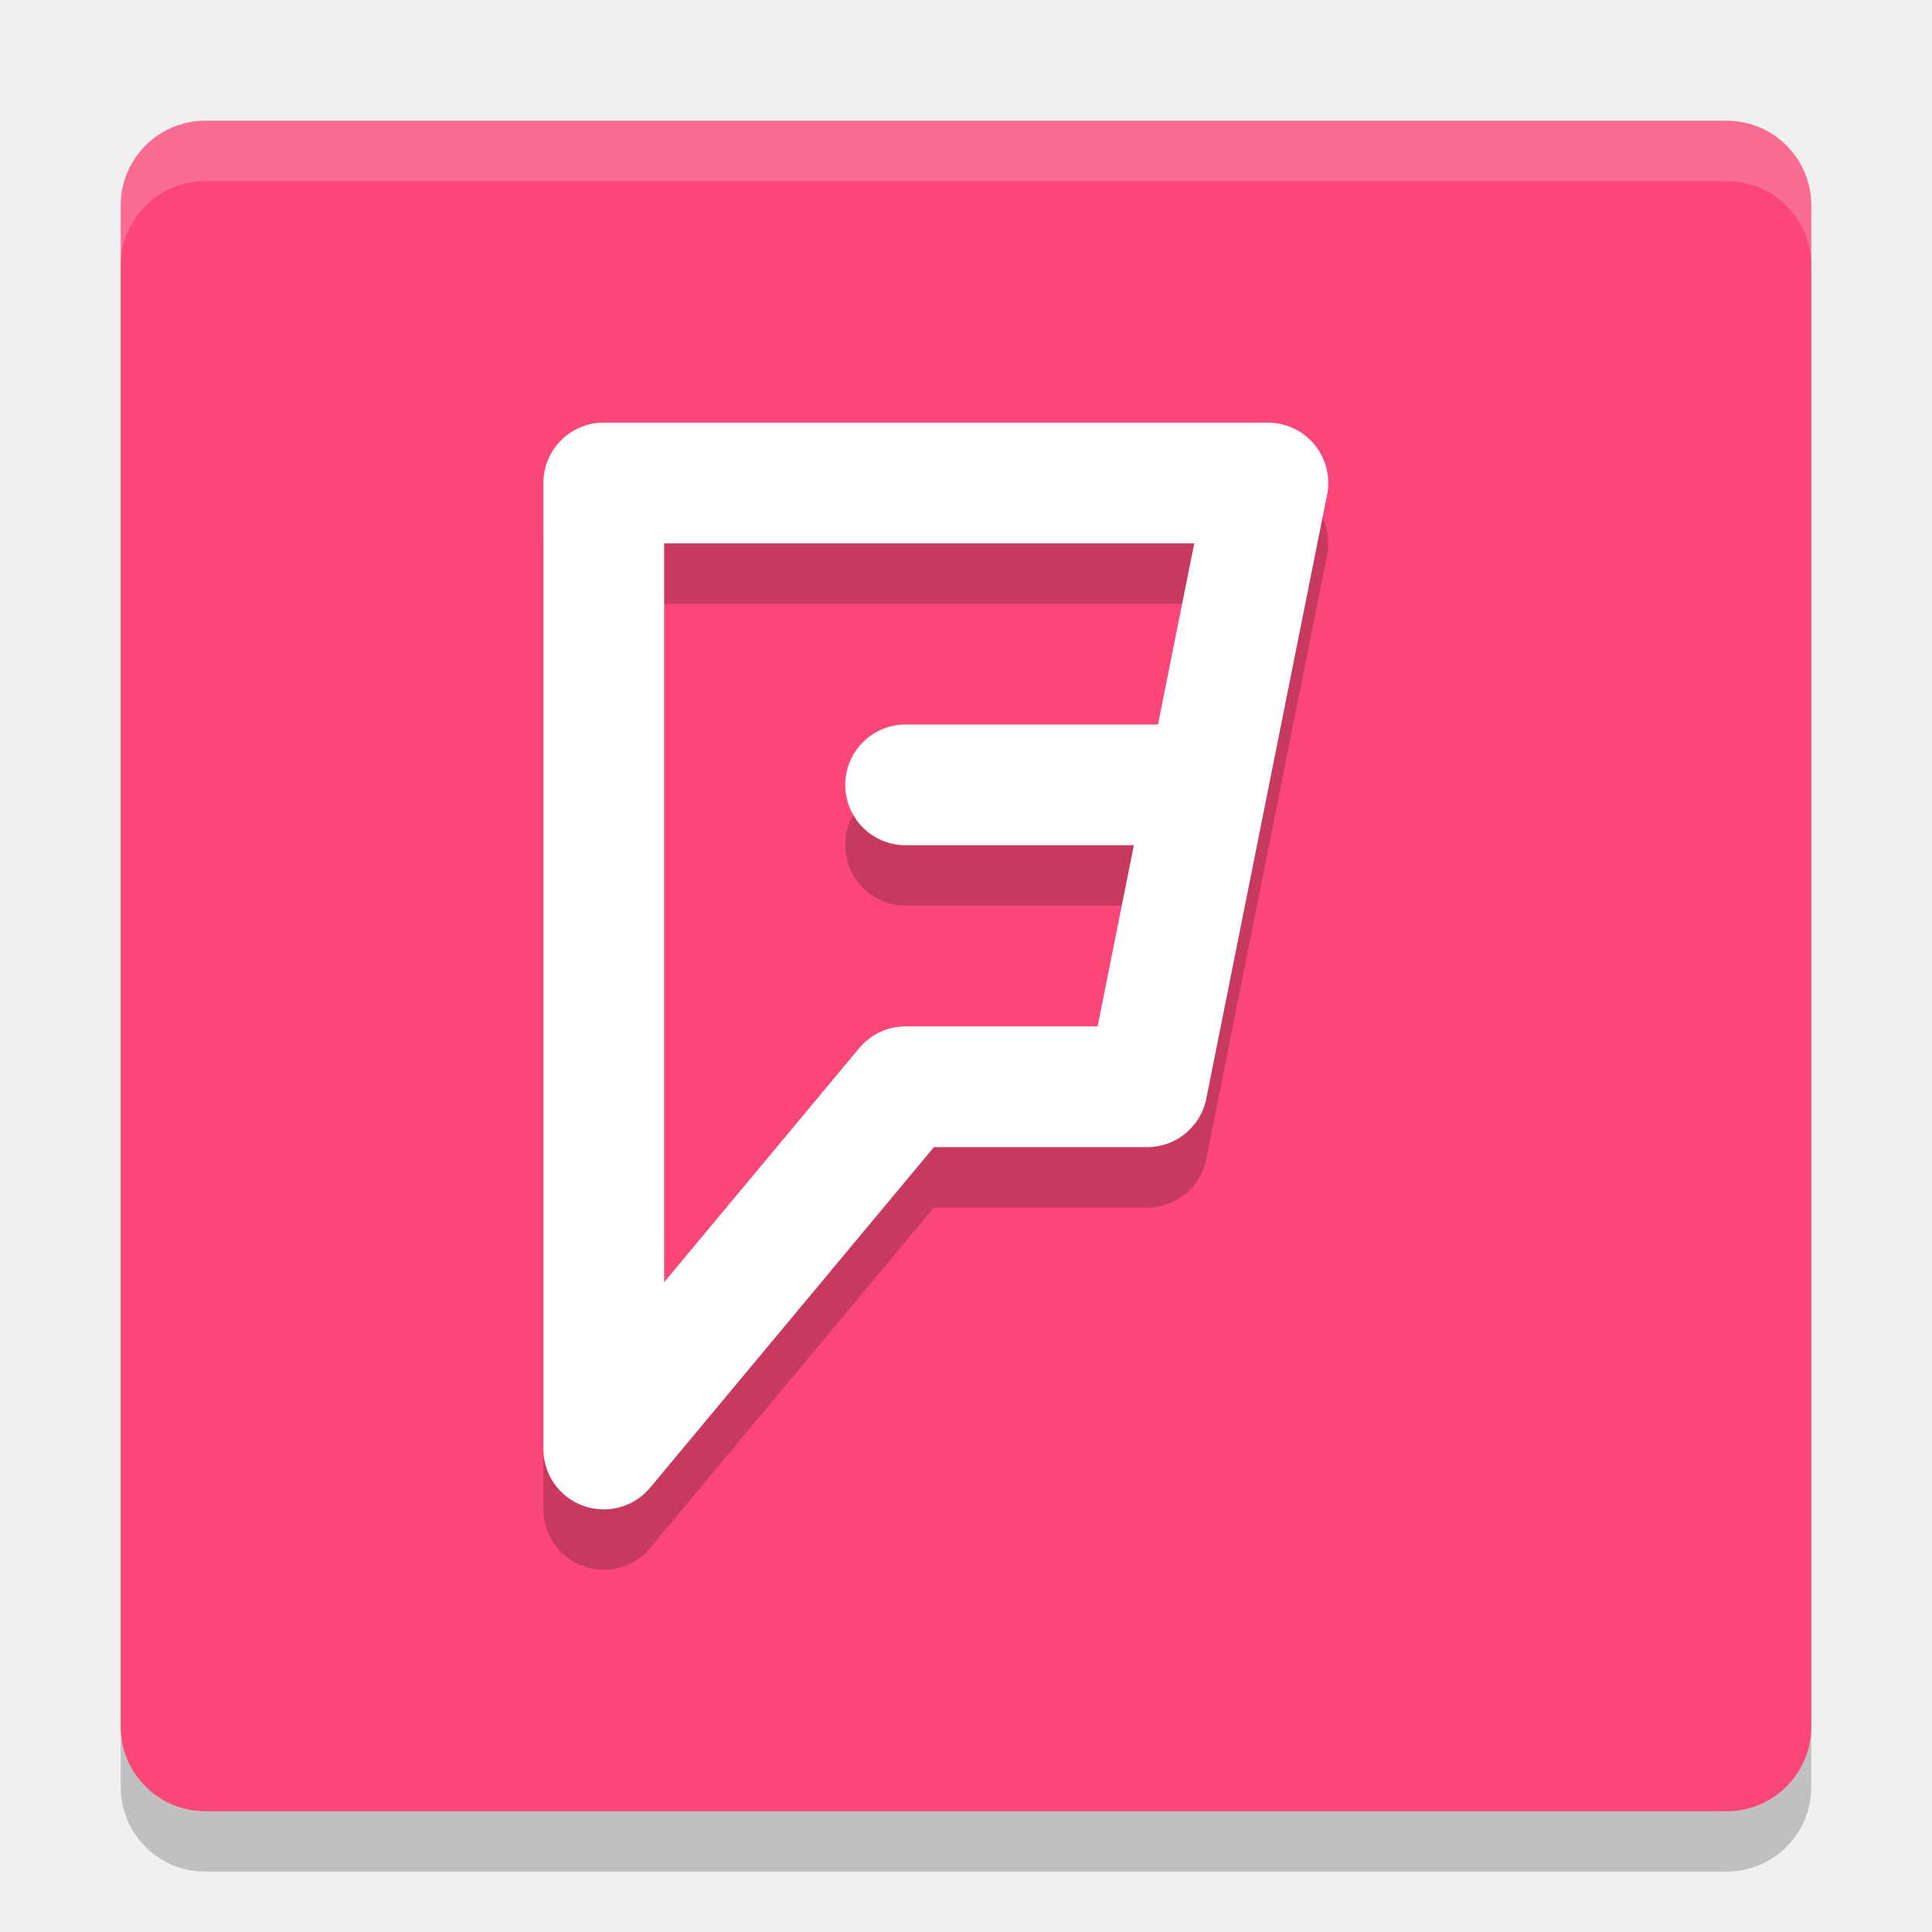
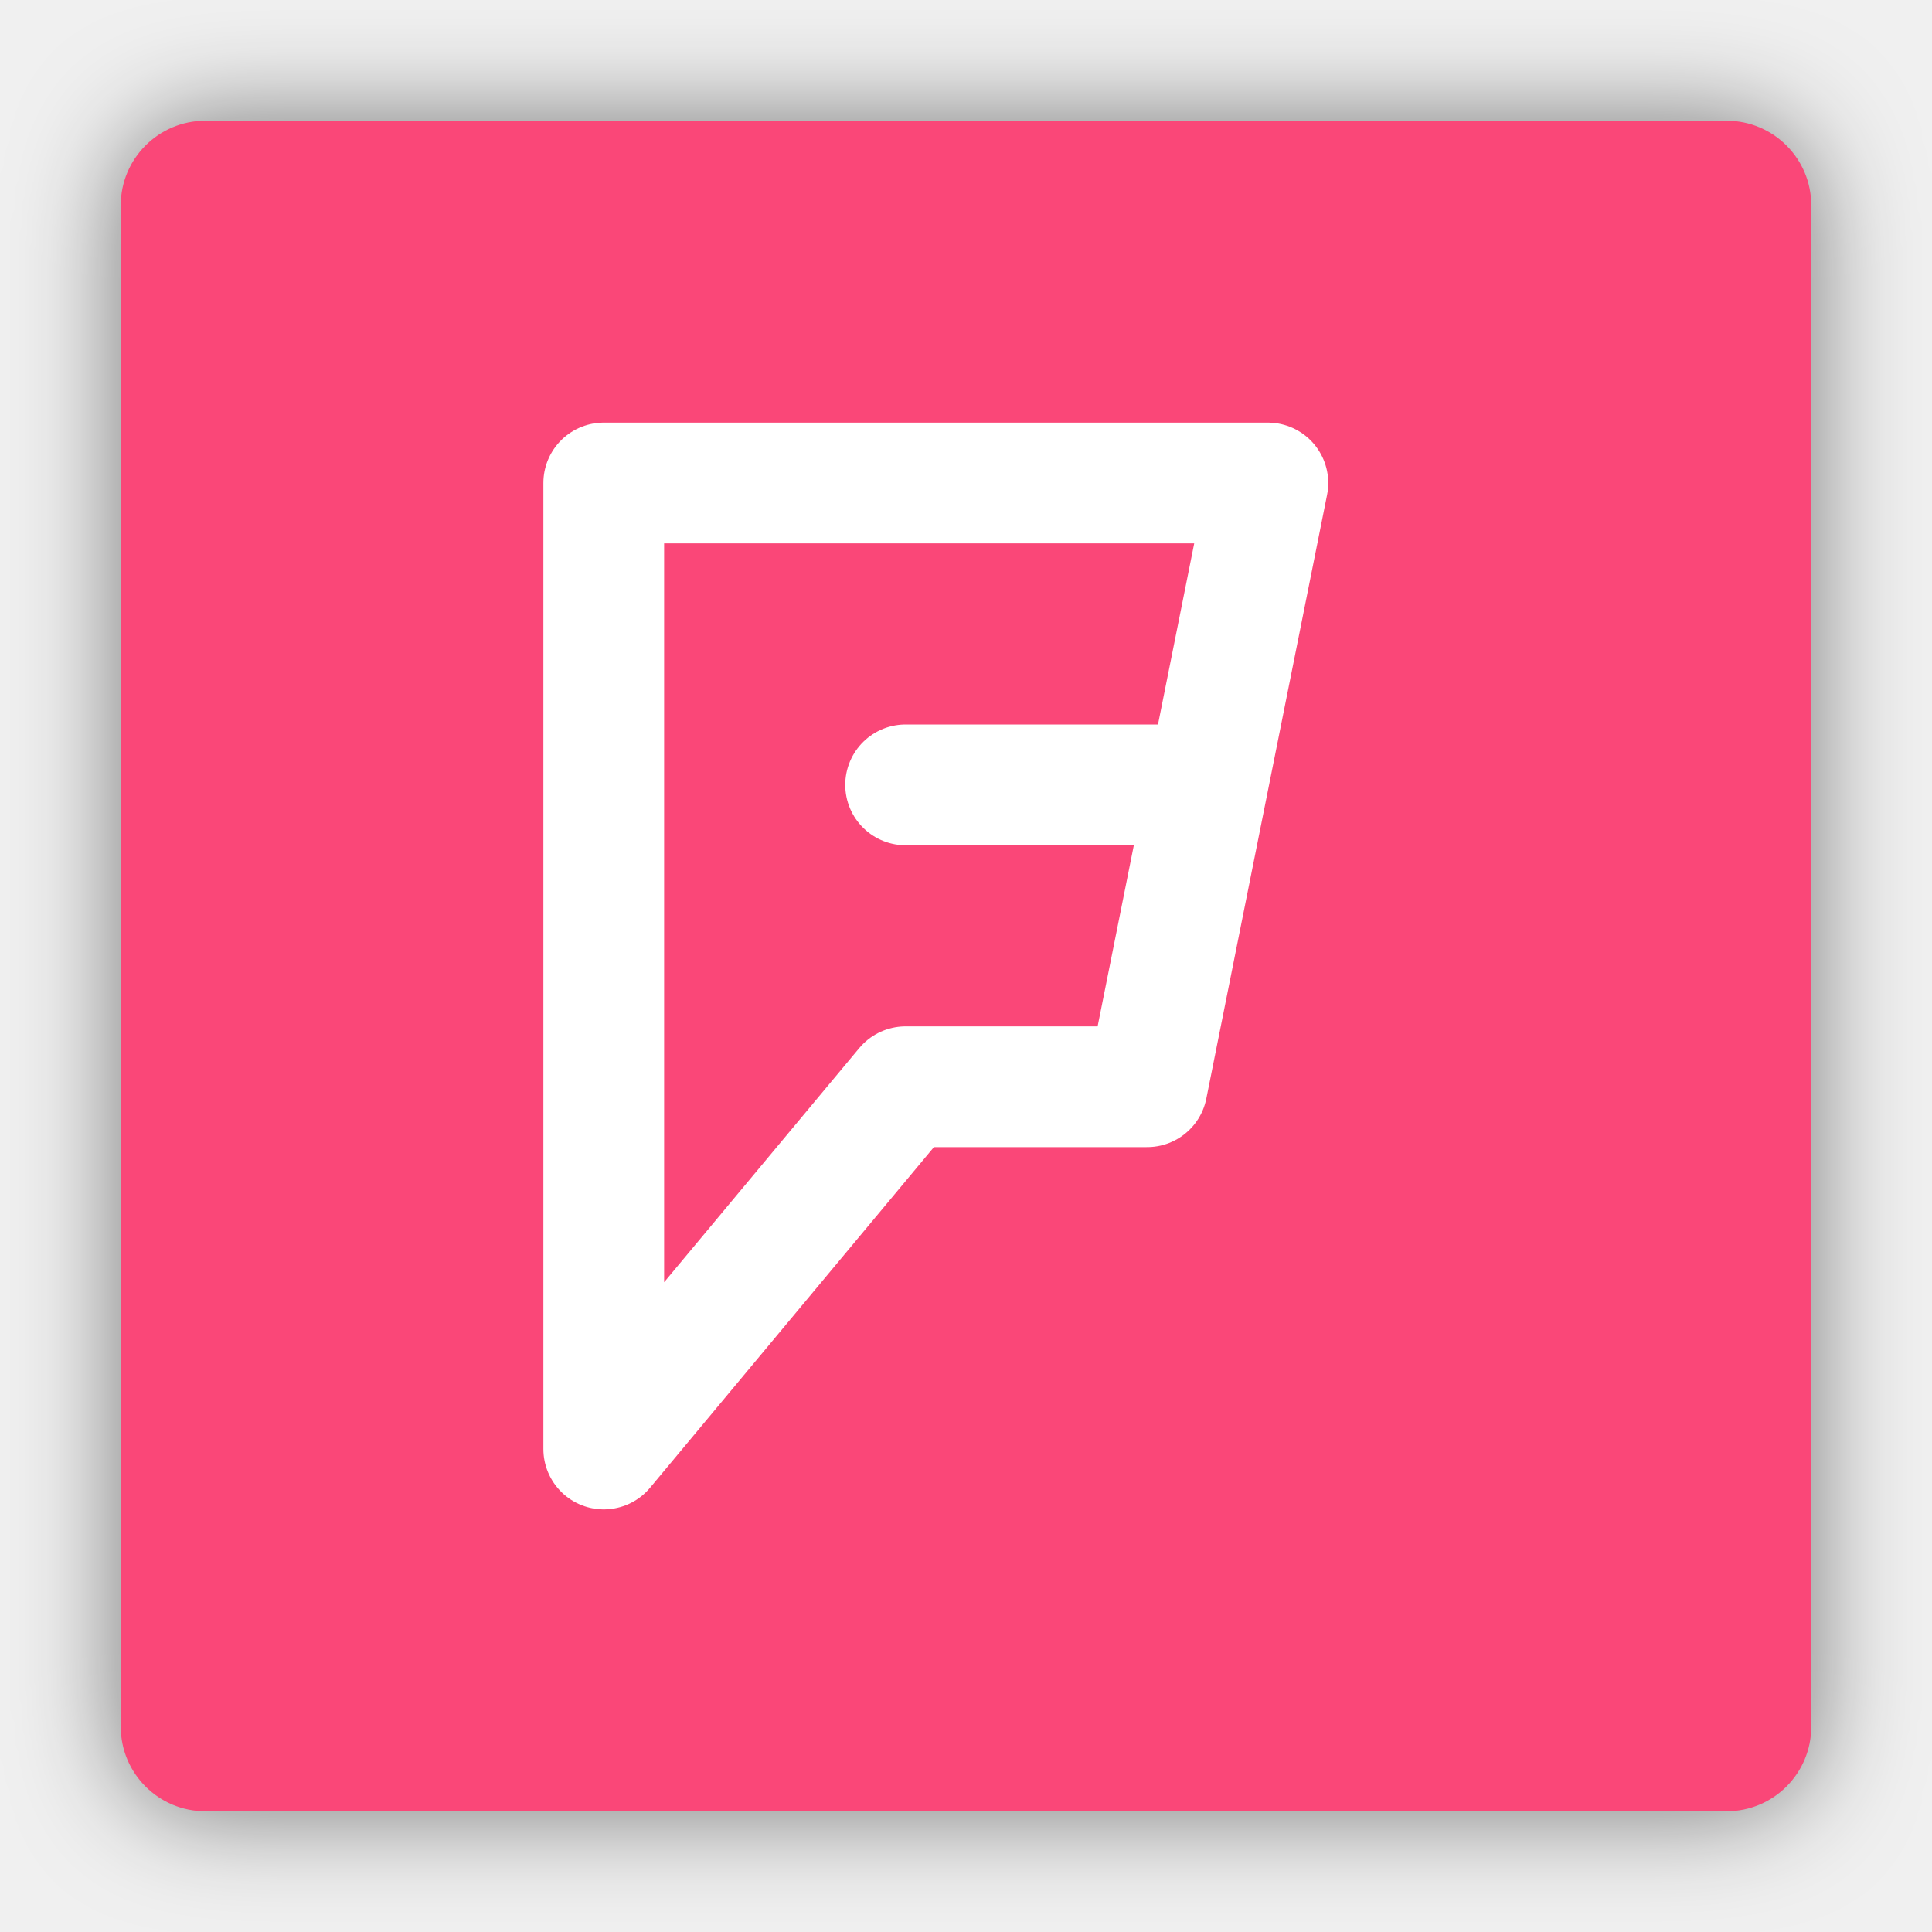
- <svg xmlns="http://www.w3.org/2000/svg" width="32" height="32" version="1">
-   <rect style="opacity:0.2" width="28" height="28" x="2" y="3" rx="1.4" ry="1.4" />
-   <rect style="fill:#fa4778" width="28" height="28" x="2" y="2" rx="1.4" ry="1.4" />
-   <path style="opacity:0.2;fill:#ffffff" d="M 3.4,2 C 2.625,2 2,2.625 2,3.4 l 0,1 C 2,3.625 2.625,3 3.4,3 l 25.2,0 c 0.775,0 1.4,0.625 1.4,1.4 l 0,-1 C 30,2.625 29.375,2 28.6,2 l -25.2,0 z" />
-   <path style="fill:none;stroke:#000000;stroke-width:2;stroke-linejoin:round;opacity:0.2" d="M 10,9 V 25 L 15,19 H 19 L 20,14 H 15 20 L 21,9 Z" />
-   <path style="fill:none;stroke:#ffffff;stroke-width:2;stroke-linejoin:round" d="M 10,8 V 24 L 15,18 H 19 L 20,13 H 15 20 L 21,8 Z" />
+ <svg xmlns="http://www.w3.org/2000/svg" id="svg12" version="1" height="32" width="32">
+   <defs id="defs16">
+     <filter style="color-interpolation-filters:sRGB" id="filter59558" x="-0.075" width="1.15" y="-0.075" height="1.15">
+       <feGaussianBlur stdDeviation="0.875" id="feGaussianBlur59560" />
+     </filter>
+   </defs>
+   <rect id="rect2" ry="1.4" rx="1.4" y="2" x="2" height="28" width="28" style="opacity:0.5;filter:url(#filter59558)" />
+   <rect id="rect4" ry="1.4" rx="1.4" y="2" x="2" height="28" width="28" style="fill:#fa4778" />
+   <path id="path10" d="M 10,8 V 24 L 15,18 H 19 L 20,13 H 15 20 L 21,8 Z" style="fill:none;stroke:#ffffff;stroke-width:2;stroke-linejoin:round" />
</svg>
